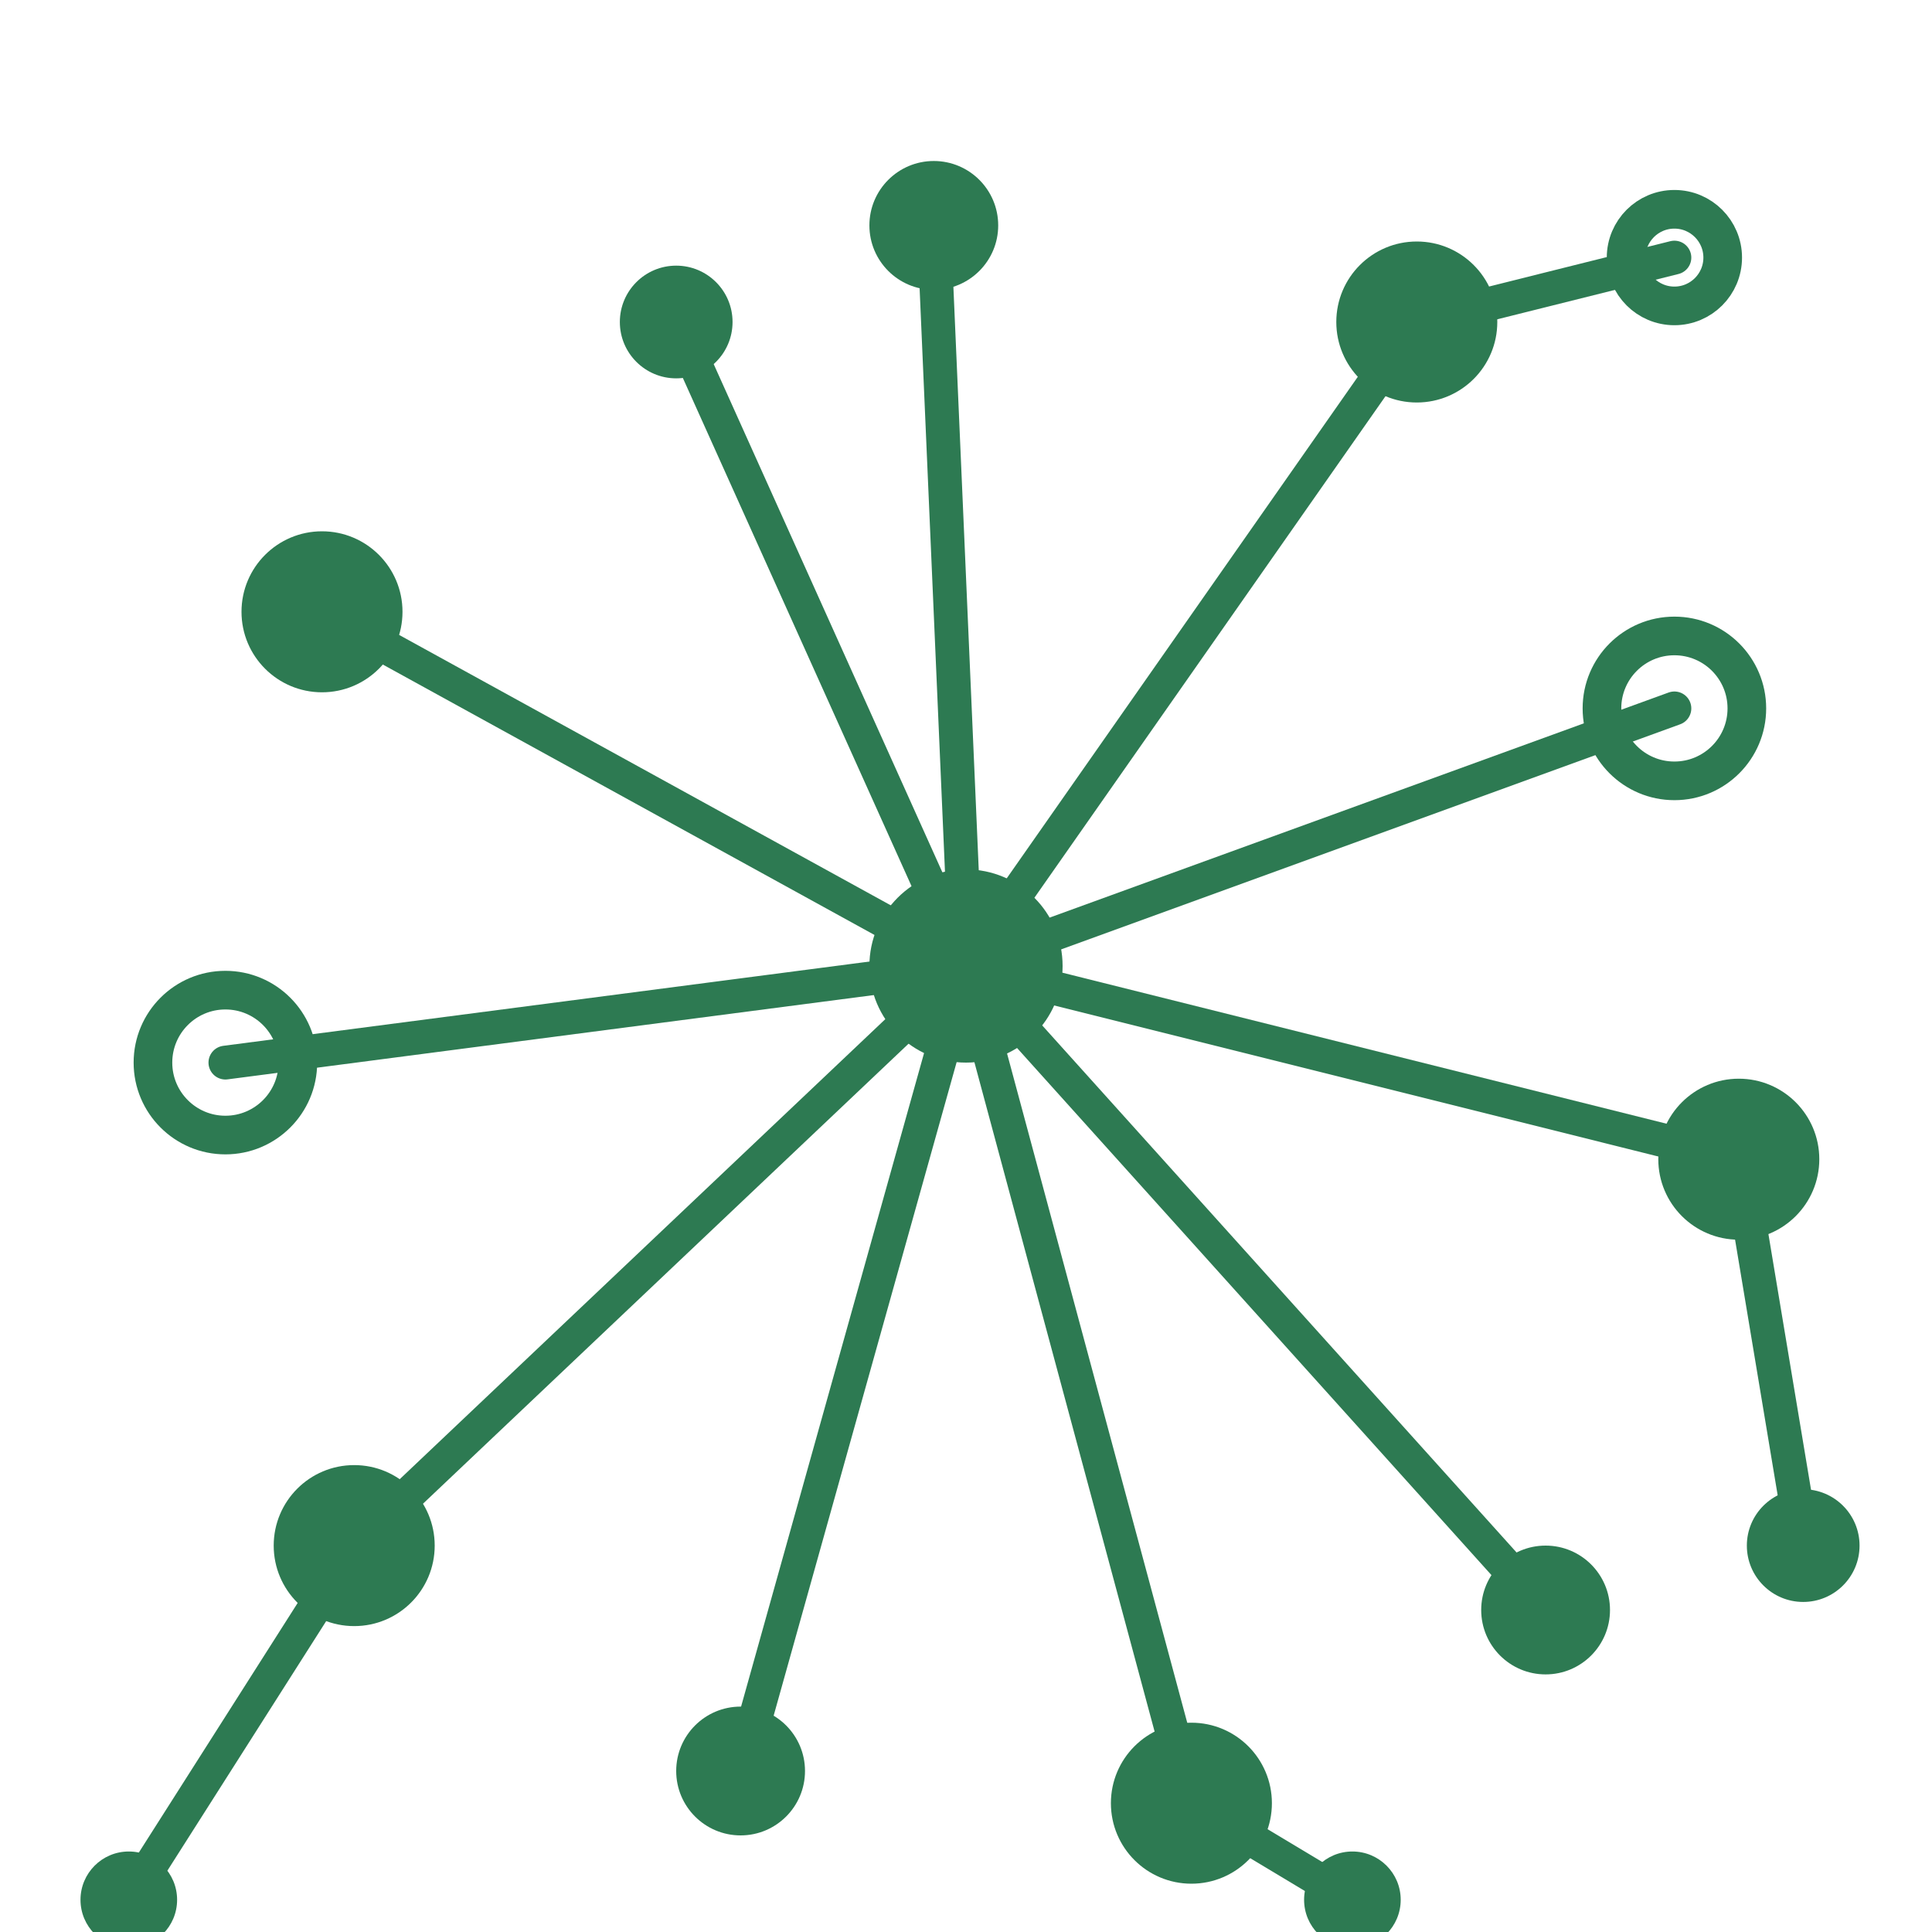
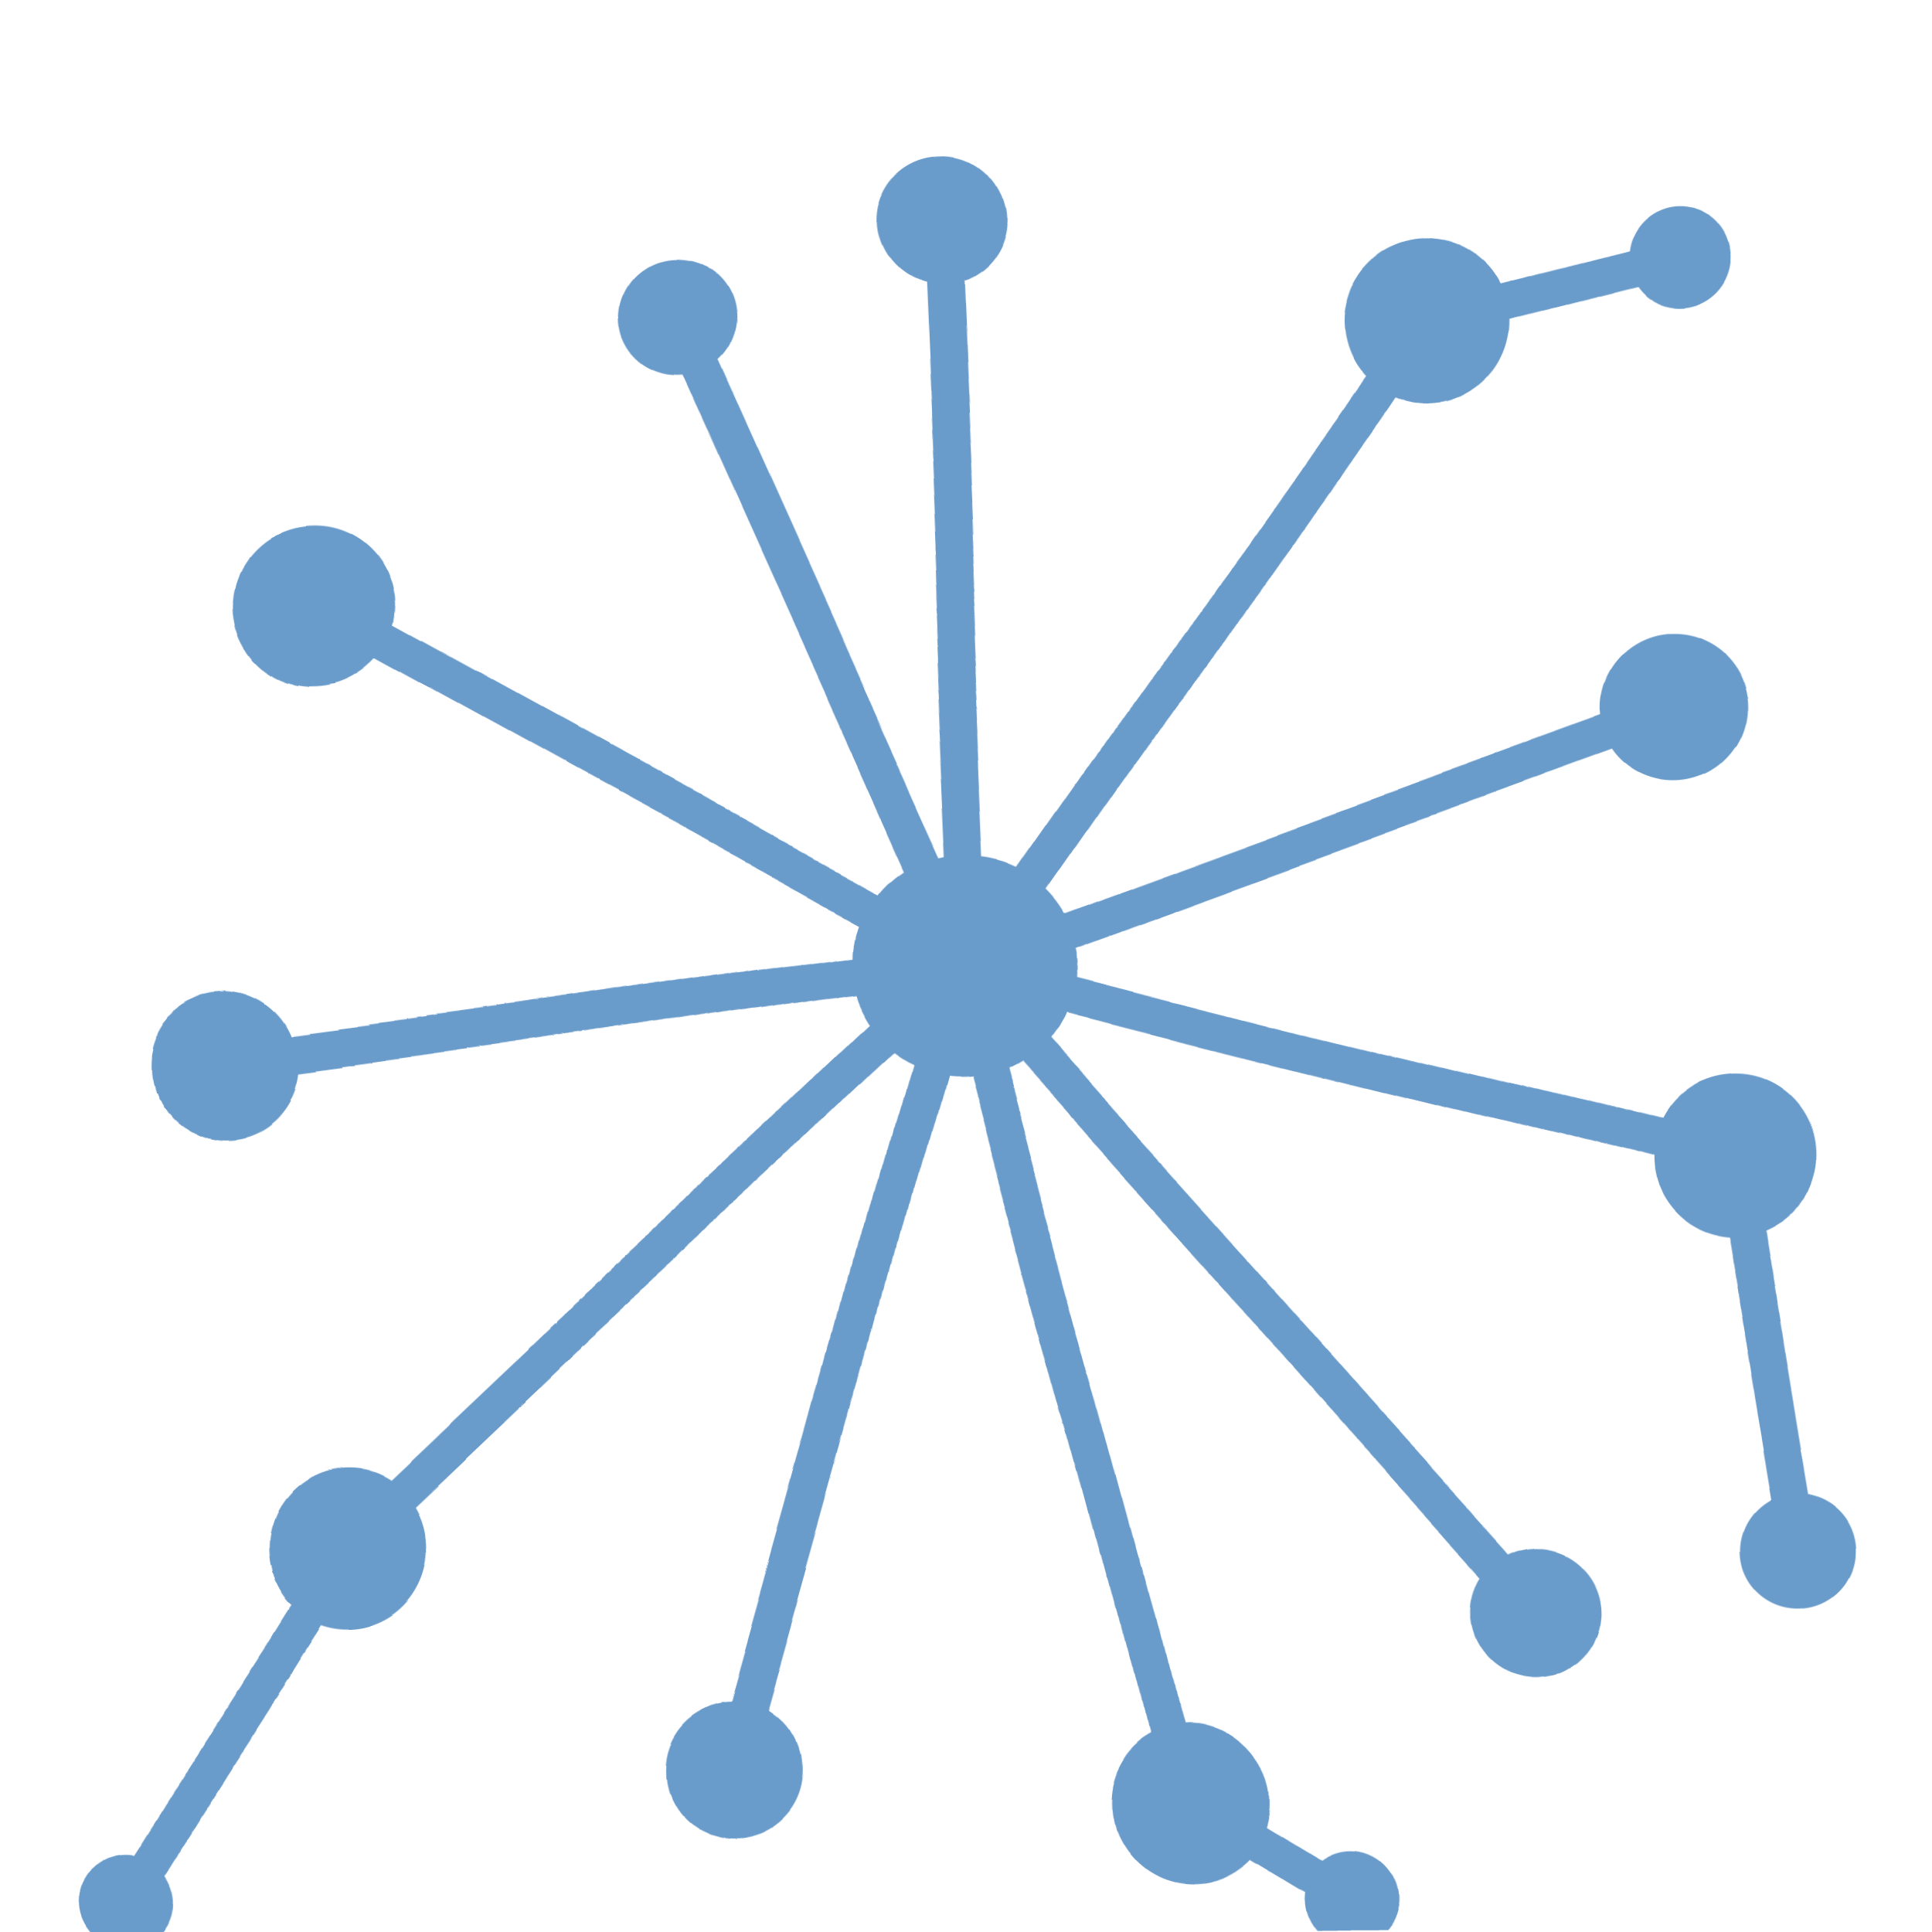
<svg xmlns="http://www.w3.org/2000/svg" width="120" height="120" viewBox="0 0 120 120" fill="none" role="img" aria-label="Ecology">
-   <g stroke="#2d7a52" stroke-width="2.1" stroke-linecap="round">
-     <line x1="60" y1="60" x2="58" y2="14" />
-     <line x1="60" y1="60" x2="88" y2="20" />
-     <line x1="60" y1="60" x2="104" y2="44" />
-     <line x1="60" y1="60" x2="108" y2="72" />
-     <line x1="60" y1="60" x2="96" y2="100" />
-     <line x1="60" y1="60" x2="74" y2="112" />
-     <line x1="60" y1="60" x2="46" y2="110" />
-     <line x1="60" y1="60" x2="22" y2="96" />
-     <line x1="60" y1="60" x2="14" y2="66" />
-     <line x1="60" y1="60" x2="20" y2="38" />
-     <line x1="60" y1="60" x2="42" y2="20" />
-     <line x1="108" y1="72" x2="112" y2="96" />
-     <line x1="22" y1="96" x2="8" y2="118" />
-     <line x1="88" y1="20" x2="104" y2="16" />
-     <line x1="74" y1="112" x2="84" y2="118" />
-   </g>
-   <g fill="#2d7a52">
-     <circle cx="60" cy="60" r="6" />
-     <circle cx="58" cy="14" r="4" />
-     <circle cx="88" cy="20" r="5" />
-     <circle cx="108" cy="72" r="5" />
-     <circle cx="96" cy="100" r="4" />
-     <circle cx="74" cy="112" r="5" />
-     <circle cx="46" cy="110" r="4" />
-     <circle cx="22" cy="96" r="5" />
-     <circle cx="20" cy="38" r="5" />
-     <circle cx="42" cy="20" r="3.5" />
-     <circle cx="112" cy="96" r="3.5" />
-     <circle cx="8" cy="118" r="3" />
-     <circle cx="84" cy="118" r="3" />
-   </g>
-   <g fill="none" stroke="#2d7a52" stroke-width="2.4">
-     <circle cx="104" cy="44" r="4.5" />
-     <circle cx="14" cy="66" r="4.5" />
-     <circle cx="104" cy="16" r="3" />
+   <defs>
+     <filter id="ecology-rough" x="-20%" y="-20%" width="140%" height="140%">
+       <feTurbulence type="fractalNoise" baseFrequency="0.017" numOctaves="2" seed="11" result="noise" />
+       <feDisplacementMap in="SourceGraphic" in2="noise" scale="2.6" xChannelSelector="R" yChannelSelector="G" />
+     </filter>
+   </defs>
+   <g filter="url(#ecology-rough)">
+     <g stroke="#699BCB" stroke-width="2.3" stroke-linecap="round">
+       <line x1="60" y1="60" x2="58" y2="14" />
+       <line x1="60" y1="60" x2="88" y2="20" />
+       <line x1="60" y1="60" x2="104" y2="44" />
+       <line x1="60" y1="60" x2="108" y2="72" />
+       <line x1="60" y1="60" x2="96" y2="100" />
+       <line x1="60" y1="60" x2="74" y2="112" />
+       <line x1="60" y1="60" x2="46" y2="110" />
+       <line x1="60" y1="60" x2="22" y2="96" />
+       <line x1="60" y1="60" x2="14" y2="66" />
+       <line x1="60" y1="60" x2="20" y2="38" />
+       <line x1="60" y1="60" x2="42" y2="20" />
+       <line x1="108" y1="72" x2="112" y2="96" />
+       <line x1="22" y1="96" x2="8" y2="118" />
+       <line x1="88" y1="20" x2="104" y2="16" />
+       <line x1="74" y1="112" x2="84" y2="118" />
+     </g>
+     <g fill="#699BCB">
+       <circle cx="60" cy="60" r="7" />
+       <circle cx="58" cy="14" r="4" />
+       <circle cx="88" cy="20" r="5.2" />
+       <circle cx="104" cy="44" r="4.6" />
+       <circle cx="108" cy="72" r="5" />
+       <circle cx="96" cy="100" r="4" />
+       <circle cx="74" cy="112" r="5" />
+       <circle cx="46" cy="110" r="4.2" />
+       <circle cx="22" cy="96" r="5" />
+       <circle cx="14" cy="66" r="4.6" />
+       <circle cx="20" cy="38" r="5" />
+       <circle cx="42" cy="20" r="3.6" />
+       <circle cx="112" cy="96" r="3.6" />
+       <circle cx="8" cy="118" r="3" />
+       <circle cx="104" cy="16" r="3.2" />
+       <circle cx="84" cy="118" r="3" />
+     </g>
  </g>
</svg>
